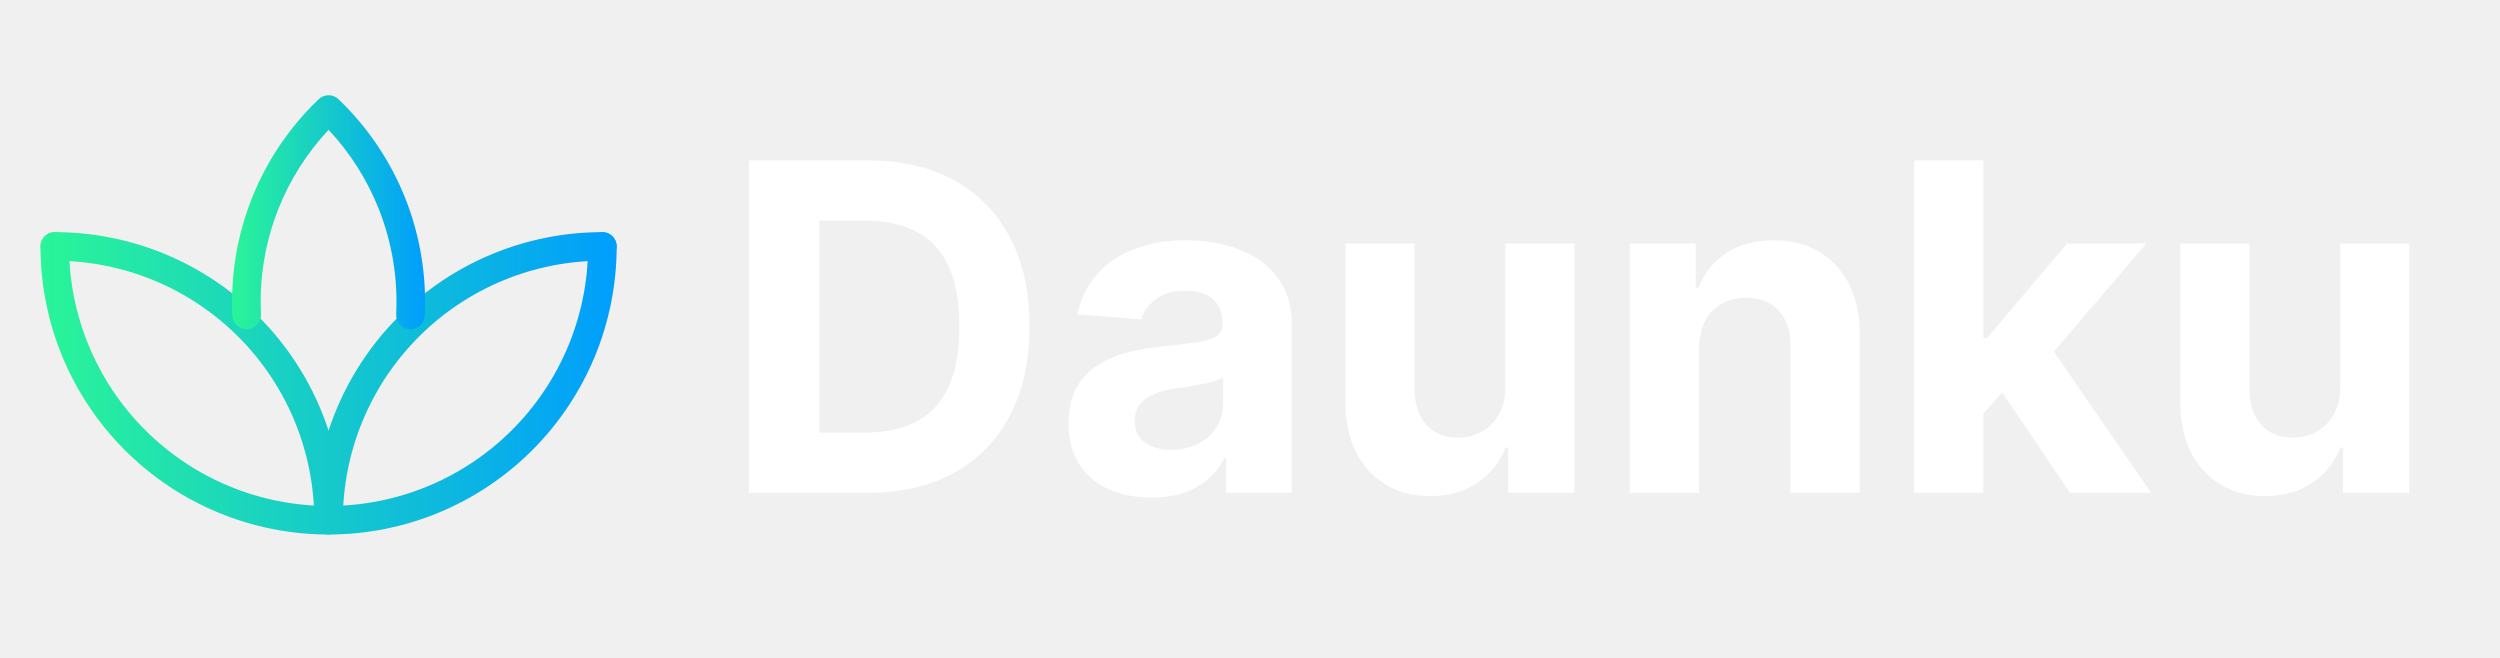
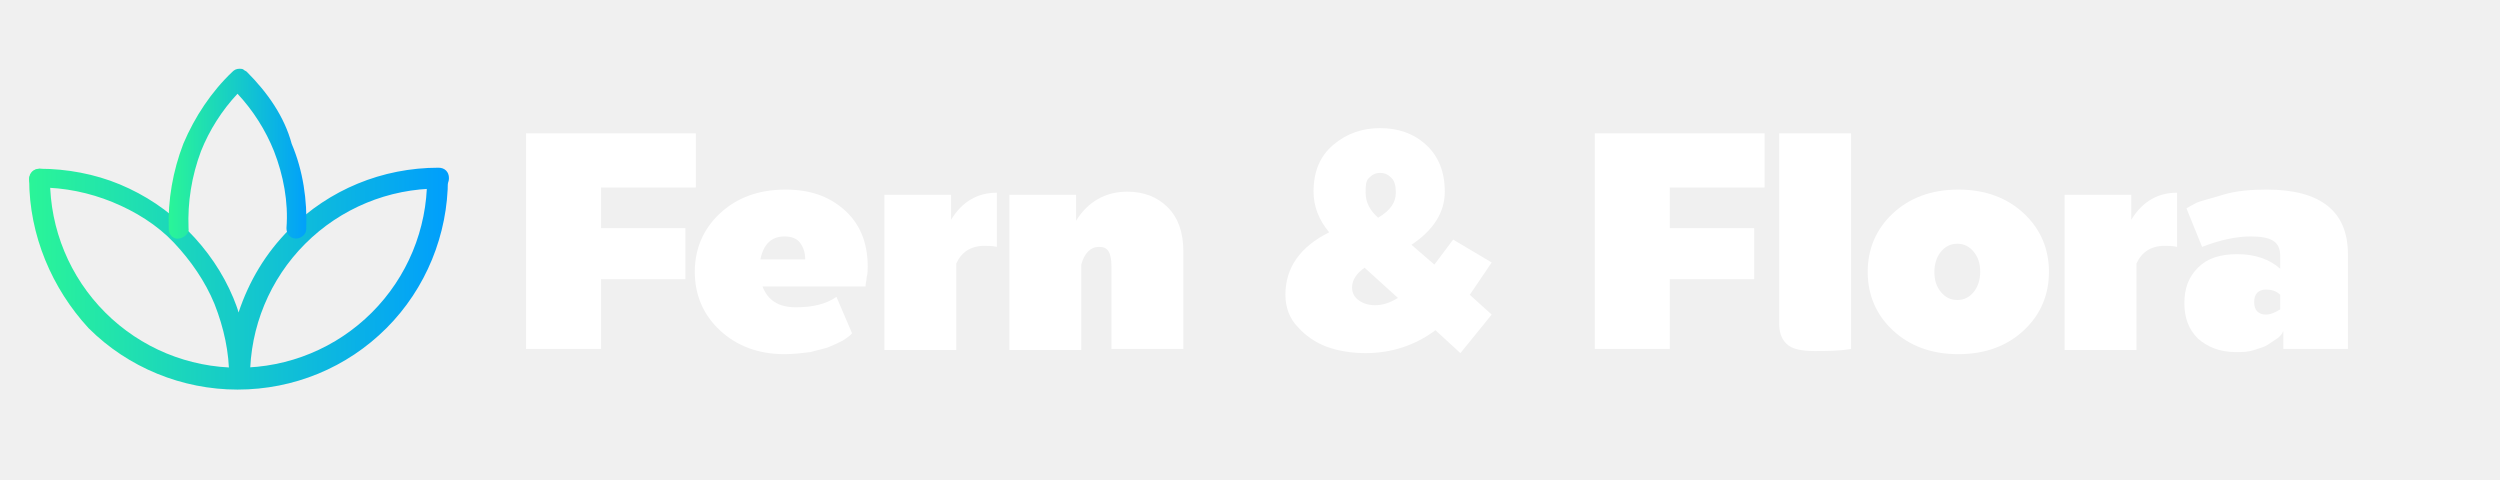
- <svg xmlns="http://www.w3.org/2000/svg" width="175" height="46" viewBox="0 0 175 46" fill="none">
-   <path fill-rule="evenodd" clip-rule="evenodd" d="M3.833 16.25C4.386 16.25 4.833 16.698 4.833 17.25C4.833 22.068 6.747 26.689 10.154 30.096C13.561 33.503 18.182 35.417 23 35.417C27.818 35.417 32.439 33.503 35.846 30.096C39.253 26.689 41.167 22.068 41.167 17.25C41.167 16.698 41.614 16.25 42.167 16.25C42.719 16.25 43.167 16.698 43.167 17.25C43.167 22.599 41.042 27.728 37.26 31.51C33.478 35.292 28.349 37.417 23 37.417C17.651 37.417 12.522 35.292 8.74 31.51C4.958 27.728 2.833 22.599 2.833 17.25C2.833 16.698 3.281 16.25 3.833 16.25Z" fill="url(#paint0_linear_5_9)" />
-   <path fill-rule="evenodd" clip-rule="evenodd" d="M2.833 17.25C2.833 16.698 3.281 16.25 3.833 16.25C6.482 16.25 9.104 16.772 11.551 17.785C13.998 18.799 16.221 20.284 18.093 22.157C19.966 24.029 21.451 26.253 22.465 28.699C22.662 29.175 22.84 29.657 23 30.145C23.976 27.161 25.645 24.418 27.907 22.157C31.689 18.375 36.818 16.25 42.167 16.25C42.719 16.25 43.167 16.698 43.167 17.25C43.167 17.802 42.719 18.25 42.167 18.25C37.349 18.25 32.728 20.164 29.321 23.571C25.914 26.978 24 31.599 24 36.417C24 36.969 23.552 37.417 23 37.417C22.448 37.417 22 36.969 22 36.417C22 34.031 21.53 31.669 20.617 29.465C19.704 27.261 18.366 25.258 16.679 23.571C14.992 21.884 12.989 20.546 10.785 19.633C8.581 18.72 6.219 18.25 3.833 18.25C3.281 18.25 2.833 17.802 2.833 17.25Z" fill="url(#paint1_linear_5_9)" />
-   <path fill-rule="evenodd" clip-rule="evenodd" d="M23.695 6.947C23.616 6.871 23.527 6.81 23.432 6.765C23.296 6.699 23.148 6.667 23 6.667C22.749 6.667 22.498 6.761 22.305 6.947C20.272 8.89 18.68 11.247 17.639 13.859C16.597 16.473 16.13 19.281 16.27 22.092C16.298 22.643 16.767 23.068 17.319 23.041C17.871 23.013 18.296 22.544 18.268 21.992C18.142 19.468 18.561 16.947 19.497 14.6C20.311 12.557 21.5 10.688 23 9.087C24.5 10.688 25.689 12.557 26.503 14.6C27.439 16.947 27.858 19.468 27.732 21.992C27.704 22.544 28.129 23.013 28.681 23.041C29.233 23.068 29.702 22.643 29.73 22.092C29.87 19.281 29.403 16.473 28.361 13.859C27.32 11.247 25.728 8.89 23.695 6.947Z" fill="url(#paint2_linear_5_9)" />
-   <path d="M60.679 34.5H52.429V11.227H60.747C63.088 11.227 65.103 11.693 66.793 12.625C68.482 13.549 69.781 14.879 70.69 16.614C71.607 18.349 72.065 20.424 72.065 22.841C72.065 25.265 71.607 27.349 70.69 29.091C69.781 30.833 68.474 32.17 66.77 33.102C65.073 34.034 63.043 34.5 60.679 34.5ZM57.349 30.284H60.474C61.929 30.284 63.153 30.026 64.145 29.511C65.145 28.989 65.895 28.182 66.395 27.091C66.903 25.992 67.156 24.576 67.156 22.841C67.156 21.121 66.903 19.716 66.395 18.625C65.895 17.534 65.149 16.731 64.156 16.216C63.164 15.701 61.94 15.443 60.486 15.443H57.349V30.284ZM80.597 34.83C79.483 34.83 78.49 34.636 77.619 34.25C76.748 33.856 76.059 33.276 75.551 32.511C75.051 31.739 74.801 30.776 74.801 29.625C74.801 28.655 74.979 27.841 75.335 27.182C75.691 26.523 76.176 25.992 76.79 25.591C77.403 25.189 78.1 24.886 78.881 24.682C79.669 24.477 80.494 24.333 81.358 24.25C82.373 24.144 83.191 24.046 83.812 23.954C84.434 23.856 84.885 23.712 85.165 23.523C85.445 23.333 85.585 23.053 85.585 22.682V22.614C85.585 21.894 85.358 21.337 84.903 20.943C84.456 20.549 83.82 20.352 82.994 20.352C82.123 20.352 81.43 20.546 80.915 20.932C80.4 21.311 80.059 21.788 79.892 22.364L75.415 22C75.642 20.939 76.089 20.023 76.756 19.25C77.422 18.47 78.282 17.871 79.335 17.454C80.396 17.03 81.623 16.818 83.017 16.818C83.987 16.818 84.915 16.932 85.801 17.159C86.695 17.386 87.487 17.739 88.176 18.216C88.873 18.693 89.422 19.307 89.824 20.057C90.225 20.799 90.426 21.689 90.426 22.727V34.5H85.835V32.08H85.699C85.419 32.625 85.044 33.106 84.574 33.523C84.104 33.932 83.54 34.254 82.881 34.489C82.222 34.716 81.46 34.83 80.597 34.83ZM81.983 31.489C82.695 31.489 83.324 31.349 83.869 31.068C84.415 30.78 84.843 30.394 85.153 29.909C85.464 29.424 85.619 28.875 85.619 28.261V26.409C85.468 26.508 85.26 26.599 84.994 26.682C84.737 26.758 84.445 26.829 84.119 26.898C83.794 26.958 83.468 27.015 83.142 27.068C82.816 27.114 82.521 27.155 82.256 27.193C81.688 27.276 81.191 27.409 80.767 27.591C80.343 27.773 80.013 28.019 79.778 28.329C79.544 28.633 79.426 29.011 79.426 29.466C79.426 30.125 79.665 30.629 80.142 30.977C80.627 31.318 81.24 31.489 81.983 31.489ZM105.375 27.068V17.046H110.216V34.5H105.568V31.329H105.386C104.992 32.352 104.337 33.174 103.42 33.795C102.511 34.417 101.402 34.727 100.091 34.727C98.924 34.727 97.898 34.462 97.011 33.932C96.125 33.401 95.432 32.648 94.932 31.671C94.439 30.693 94.189 29.523 94.182 28.159V17.046H99.023V27.296C99.03 28.326 99.307 29.14 99.852 29.739C100.398 30.337 101.129 30.636 102.045 30.636C102.629 30.636 103.174 30.504 103.682 30.239C104.189 29.966 104.598 29.564 104.909 29.034C105.227 28.504 105.383 27.849 105.375 27.068ZM118.929 24.409V34.5H114.088V17.046H118.702V20.125H118.906C119.293 19.11 119.94 18.307 120.849 17.716C121.759 17.117 122.861 16.818 124.156 16.818C125.368 16.818 126.425 17.083 127.327 17.614C128.228 18.144 128.929 18.901 129.429 19.886C129.929 20.864 130.179 22.03 130.179 23.386V34.5H125.338V24.25C125.346 23.182 125.073 22.349 124.52 21.75C123.967 21.144 123.205 20.841 122.236 20.841C121.584 20.841 121.009 20.981 120.509 21.261C120.016 21.542 119.63 21.951 119.349 22.489C119.077 23.019 118.937 23.659 118.929 24.409ZM138.381 29.477L138.392 23.671H139.097L144.688 17.046H150.244L142.733 25.818H141.585L138.381 29.477ZM133.994 34.5V11.227H138.835V34.5H133.994ZM144.903 34.5L139.767 26.898L142.994 23.477L150.574 34.5H144.903ZM163.812 27.068V17.046H168.653V34.5H164.006V31.329H163.824C163.43 32.352 162.775 33.174 161.858 33.795C160.949 34.417 159.839 34.727 158.528 34.727C157.362 34.727 156.335 34.462 155.449 33.932C154.563 33.401 153.869 32.648 153.369 31.671C152.877 30.693 152.627 29.523 152.619 28.159V17.046H157.46V27.296C157.468 28.326 157.744 29.14 158.29 29.739C158.835 30.337 159.566 30.636 160.483 30.636C161.066 30.636 161.612 30.504 162.119 30.239C162.627 29.966 163.036 29.564 163.347 29.034C163.665 28.504 163.82 27.849 163.812 27.068Z" fill="white" />
-   <defs>
-     <linearGradient id="paint0_linear_5_9" x1="2.833" y1="26.833" x2="43.167" y2="26.833" gradientUnits="userSpaceOnUse">
-       <stop stop-color="#2AF598" />
-       <stop offset="1" stop-color="#009EFD" />
-     </linearGradient>
-     <linearGradient id="paint1_linear_5_9" x1="2.833" y1="26.833" x2="43.167" y2="26.833" gradientUnits="userSpaceOnUse">
-       <stop stop-color="#2AF598" />
-       <stop offset="1" stop-color="#009EFD" />
-     </linearGradient>
-     <linearGradient id="paint2_linear_5_9" x1="16.246" y1="14.854" x2="29.754" y2="14.854" gradientUnits="userSpaceOnUse">
-       <stop stop-color="#2AF598" />
-       <stop offset="1" stop-color="#009EFD" />
-     </linearGradient>
-   </defs>
+ <svg xmlns="http://www.w3.org/2000/svg" version="1.1" id="Layer_1" x="0px" y="0px" viewBox="0 0 240 46" style="enable-background:new 0 0 240 46;" xml:space="preserve">
+   <style type="text/css">
+ 	.st0{fill-rule:evenodd;clip-rule:evenodd;fill:url(#SVGID_1_);}
+ 	.st1{fill-rule:evenodd;clip-rule:evenodd;fill:url(#SVGID_00000047054752064439146250000015669370548666274743_);}
+ 	.st2{fill-rule:evenodd;clip-rule:evenodd;fill:url(#SVGID_00000124160892111423981290000007658340537078368912_);}
+ 	.st3{fill:#FFFFFF;}
+ </style>
+   <linearGradient id="SVGID_1_" gradientUnits="userSpaceOnUse" x1="2.833" y1="21.167" x2="43.167" y2="21.167" gradientTransform="matrix(1 0 0 -1 0 48)">
+     <stop offset="0" style="stop-color:#2AF598" />
+     <stop offset="1" style="stop-color:#009EFD" />
+   </linearGradient>
+   <path class="st0" d="M3.8,16.2c0.6,0,1,0.4,1,1c0,4.8,1.9,9.4,5.3,12.8s8,5.3,12.8,5.3s9.4-1.9,12.8-5.3c3.4-3.4,5.3-8,5.3-12.8  c0-0.6,0.4-1,1-1c0.6,0,1,0.4,1,1c0,5.3-2.1,10.5-5.9,14.3c-3.8,3.8-8.9,5.9-14.3,5.9c-5.3,0-10.5-2.1-14.3-5.9  C5,27.7,2.8,22.6,2.8,17.2C2.8,16.7,3.3,16.2,3.8,16.2z" />
+   <linearGradient id="SVGID_00000164496156488194343380000001148359698841903246_" gradientUnits="userSpaceOnUse" x1="2.833" y1="21.167" x2="43.167" y2="21.167" gradientTransform="matrix(1 0 0 -1 0 48)">
+     <stop offset="0" style="stop-color:#2AF598" />
+     <stop offset="1" style="stop-color:#009EFD" />
+   </linearGradient>
+   <path style="fill-rule:evenodd;clip-rule:evenodd;fill:url(#SVGID_00000164496156488194343380000001148359698841903246_);" d="  M2.8,17.2c0-0.6,0.4-1,1-1c2.6,0,5.3,0.5,7.7,1.5c2.4,1,4.7,2.5,6.5,4.4c1.9,1.9,3.4,4.1,4.4,6.5c0.2,0.5,0.4,1,0.5,1.4  c1-3,2.6-5.7,4.9-8c3.8-3.8,8.9-5.9,14.3-5.9c0.6,0,1,0.4,1,1s-0.4,1-1,1c-4.8,0-9.4,1.9-12.8,5.3s-5.3,8-5.3,12.8c0,0.6-0.4,1-1,1  s-1-0.4-1-1c0-2.4-0.5-4.7-1.4-7c-0.9-2.2-2.3-4.2-3.9-5.9s-3.7-3-5.9-3.9c-2.2-0.9-4.6-1.4-7-1.4C3.3,18.2,2.8,17.8,2.8,17.2z" />
+   <linearGradient id="SVGID_00000116195018235803633900000006505141450835089548_" gradientUnits="userSpaceOnUse" x1="16.246" y1="33.146" x2="29.754" y2="33.146" gradientTransform="matrix(1 0 0 -1 0 48)">
+     <stop offset="0" style="stop-color:#2AF598" />
+     <stop offset="1" style="stop-color:#009EFD" />
+   </linearGradient>
+   <path style="fill-rule:evenodd;clip-rule:evenodd;fill:url(#SVGID_00000116195018235803633900000006505141450835089548_);" d="  M23.7,6.9c-0.1-0.1-0.2-0.1-0.3-0.2c-0.1-0.1-0.3-0.1-0.4-0.1c-0.3,0-0.5,0.1-0.7,0.3c-2,1.9-3.6,4.3-4.7,6.9  c-1,2.6-1.5,5.4-1.4,8.2c0,0.6,0.5,1,1,0.9s1-0.5,0.9-1c-0.1-2.5,0.3-5,1.2-7.4c0.8-2,2-3.9,3.5-5.5c1.5,1.6,2.7,3.5,3.5,5.5  c0.9,2.3,1.4,4.9,1.2,7.4c0,0.6,0.4,1,0.9,1s1-0.4,1-0.9c0.1-2.8-0.3-5.6-1.4-8.2C27.3,11.2,25.7,8.9,23.7,6.9z" />
+   <g>
+     <path class="st3" d="M50.5,33.5V12.8h16.3V18h-9.1v3.9h8.1v4.9h-8.1v6.7H50.5z" />
+     <path class="st3" d="M69.1,31.7c-1.6-1.5-2.4-3.4-2.4-5.6c0-2.2,0.8-4.1,2.4-5.6c1.6-1.5,3.7-2.3,6.3-2.3c2.3,0,4.1,0.6,5.6,1.9   s2.3,3.1,2.3,5.5c0,0.3,0,0.7-0.1,1c0,0.3-0.1,0.6-0.1,0.7l0,0.2h-9.9c0.5,1.3,1.5,2,3.2,2c1.6,0,2.9-0.3,3.9-1l1.5,3.5   c0,0-0.1,0.1-0.2,0.2c-0.1,0.1-0.4,0.3-0.7,0.5c-0.4,0.2-0.8,0.4-1.3,0.6c-0.5,0.2-1.1,0.3-1.8,0.5C77,33.9,76.2,34,75.3,34   C72.8,34,70.7,33.2,69.1,31.7z M73,24.9h4.3c0-0.7-0.2-1.2-0.5-1.6c-0.3-0.4-0.8-0.6-1.5-0.6C74.1,22.7,73.3,23.4,73,24.9z" />
+     <path class="st3" d="M84.9,33.5V18.7h6.4v2.4c1.1-1.8,2.6-2.6,4.4-2.6v5.2c-0.4-0.1-0.9-0.1-1.2-0.1c-1.3,0-2.2,0.6-2.7,1.7v8.3   H84.9z" />
+     <path class="st3" d="M96.9,33.5V18.7h6.4v2.5c1.1-1.8,2.8-2.8,4.9-2.8c1.6,0,2.9,0.5,3.9,1.5c1,1,1.5,2.4,1.5,4.2v9.4h-6.9v-7.9   c0-0.7-0.1-1.2-0.3-1.5c-0.2-0.3-0.5-0.4-0.9-0.4c-0.8,0-1.4,0.6-1.7,1.7v8.2H96.9z" />
+     <path class="st3" d="M123.4,28.3c0-2.6,1.4-4.6,4.2-6c-1-1.2-1.5-2.5-1.5-3.9c0-1.9,0.6-3.4,1.9-4.5c1.3-1.1,2.8-1.6,4.5-1.6   c1.7,0,3.2,0.5,4.4,1.6s1.8,2.6,1.8,4.5c0,2-1.1,3.7-3.2,5.1l2.2,1.9l1.8-2.4l3.7,2.2c-0.7,1-1.4,2.1-2.1,3.1l2.1,1.9l-3,3.7   l-2.4-2.2c-2,1.5-4.3,2.2-6.7,2.2c-1.3,0-2.6-0.2-3.7-0.6c-1.1-0.4-2.1-1.1-2.8-1.9C123.8,30.6,123.4,29.5,123.4,28.3z M129.8,27.6   c0,0.5,0.2,0.9,0.6,1.2c0.4,0.3,0.9,0.5,1.6,0.5c0.7,0,1.4-0.2,2.2-0.7l-3.2-2.9C130.3,26.2,129.8,26.8,129.8,27.6z M131.1,18.5   c0,0.9,0.4,1.7,1.2,2.4c1.2-0.7,1.7-1.5,1.7-2.4c0-0.6-0.1-1.1-0.4-1.4s-0.6-0.5-1.1-0.5c-0.5,0-0.8,0.2-1.1,0.5   S131.1,17.9,131.1,18.5z" />
+     <path class="st3" d="M153.1,33.5V12.8h16.3V18h-9.1v3.9h8.1v4.9h-8.1v6.7H153.1z" />
+     <path class="st3" d="M170.8,31V12.8h6.9v20.7c-1.2,0.2-2.3,0.2-3.5,0.2c-1.3,0-2.2-0.2-2.7-0.7S170.8,31.9,170.8,31z" />
+     <path class="st3" d="M181.7,31.7c-1.6-1.5-2.4-3.4-2.4-5.6c0-2.2,0.8-4.1,2.4-5.6c1.6-1.5,3.7-2.3,6.3-2.3s4.7,0.8,6.3,2.3   c1.6,1.5,2.4,3.4,2.4,5.6c0,2.2-0.8,4.1-2.4,5.6c-1.6,1.5-3.7,2.3-6.3,2.3S183.3,33.2,181.7,31.7z M186.3,24.2   c-0.4,0.5-0.6,1.2-0.6,1.9c0,0.8,0.2,1.4,0.6,1.9s0.9,0.8,1.6,0.8c0.7,0,1.2-0.3,1.6-0.8c0.4-0.5,0.6-1.2,0.6-1.9   c0-0.8-0.2-1.4-0.6-1.9c-0.4-0.5-0.9-0.8-1.6-0.8C187.2,23.4,186.7,23.7,186.3,24.2z" />
+     <path class="st3" d="M198.2,33.5V18.7h6.4v2.4c1.1-1.8,2.6-2.6,4.4-2.6v5.2c-0.4-0.1-0.9-0.1-1.2-0.1c-1.3,0-2.2,0.6-2.7,1.7v8.3   H198.2z" />
+     <path class="st3" d="M211,32.5c-0.9-0.9-1.3-2-1.3-3.4c0-1.4,0.4-2.5,1.3-3.4c0.9-0.9,2.1-1.3,3.8-1.3c1.7,0,3.1,0.5,4.1,1.4v-1.2   c0-0.7-0.2-1.2-0.7-1.5c-0.5-0.3-1.2-0.4-2.2-0.4c-1.2,0-2.8,0.3-4.6,1l-1.5-3.7c0.2-0.1,0.5-0.3,0.9-0.5c0.4-0.2,1.3-0.4,2.6-0.8   s2.8-0.5,4.2-0.5c5.2,0,7.8,2.1,7.8,6.2v9.1h-6.2v-1.7c0,0-0.1,0.1-0.1,0.2c-0.1,0.1-0.2,0.3-0.5,0.5c-0.3,0.2-0.6,0.4-0.9,0.6   c-0.3,0.2-0.7,0.3-1.3,0.5s-1.1,0.2-1.8,0.2C213.1,33.8,211.9,33.3,211,32.5z M216.7,28.1c-0.2,0.2-0.3,0.5-0.3,0.9   s0.1,0.7,0.3,0.9c0.2,0.2,0.5,0.3,0.8,0.3c0.5,0,0.9-0.2,1.4-0.5v-1.4c-0.4-0.4-0.9-0.5-1.4-0.5C217.2,27.8,216.9,27.9,216.7,28.1z   " />
+   </g>
</svg>
